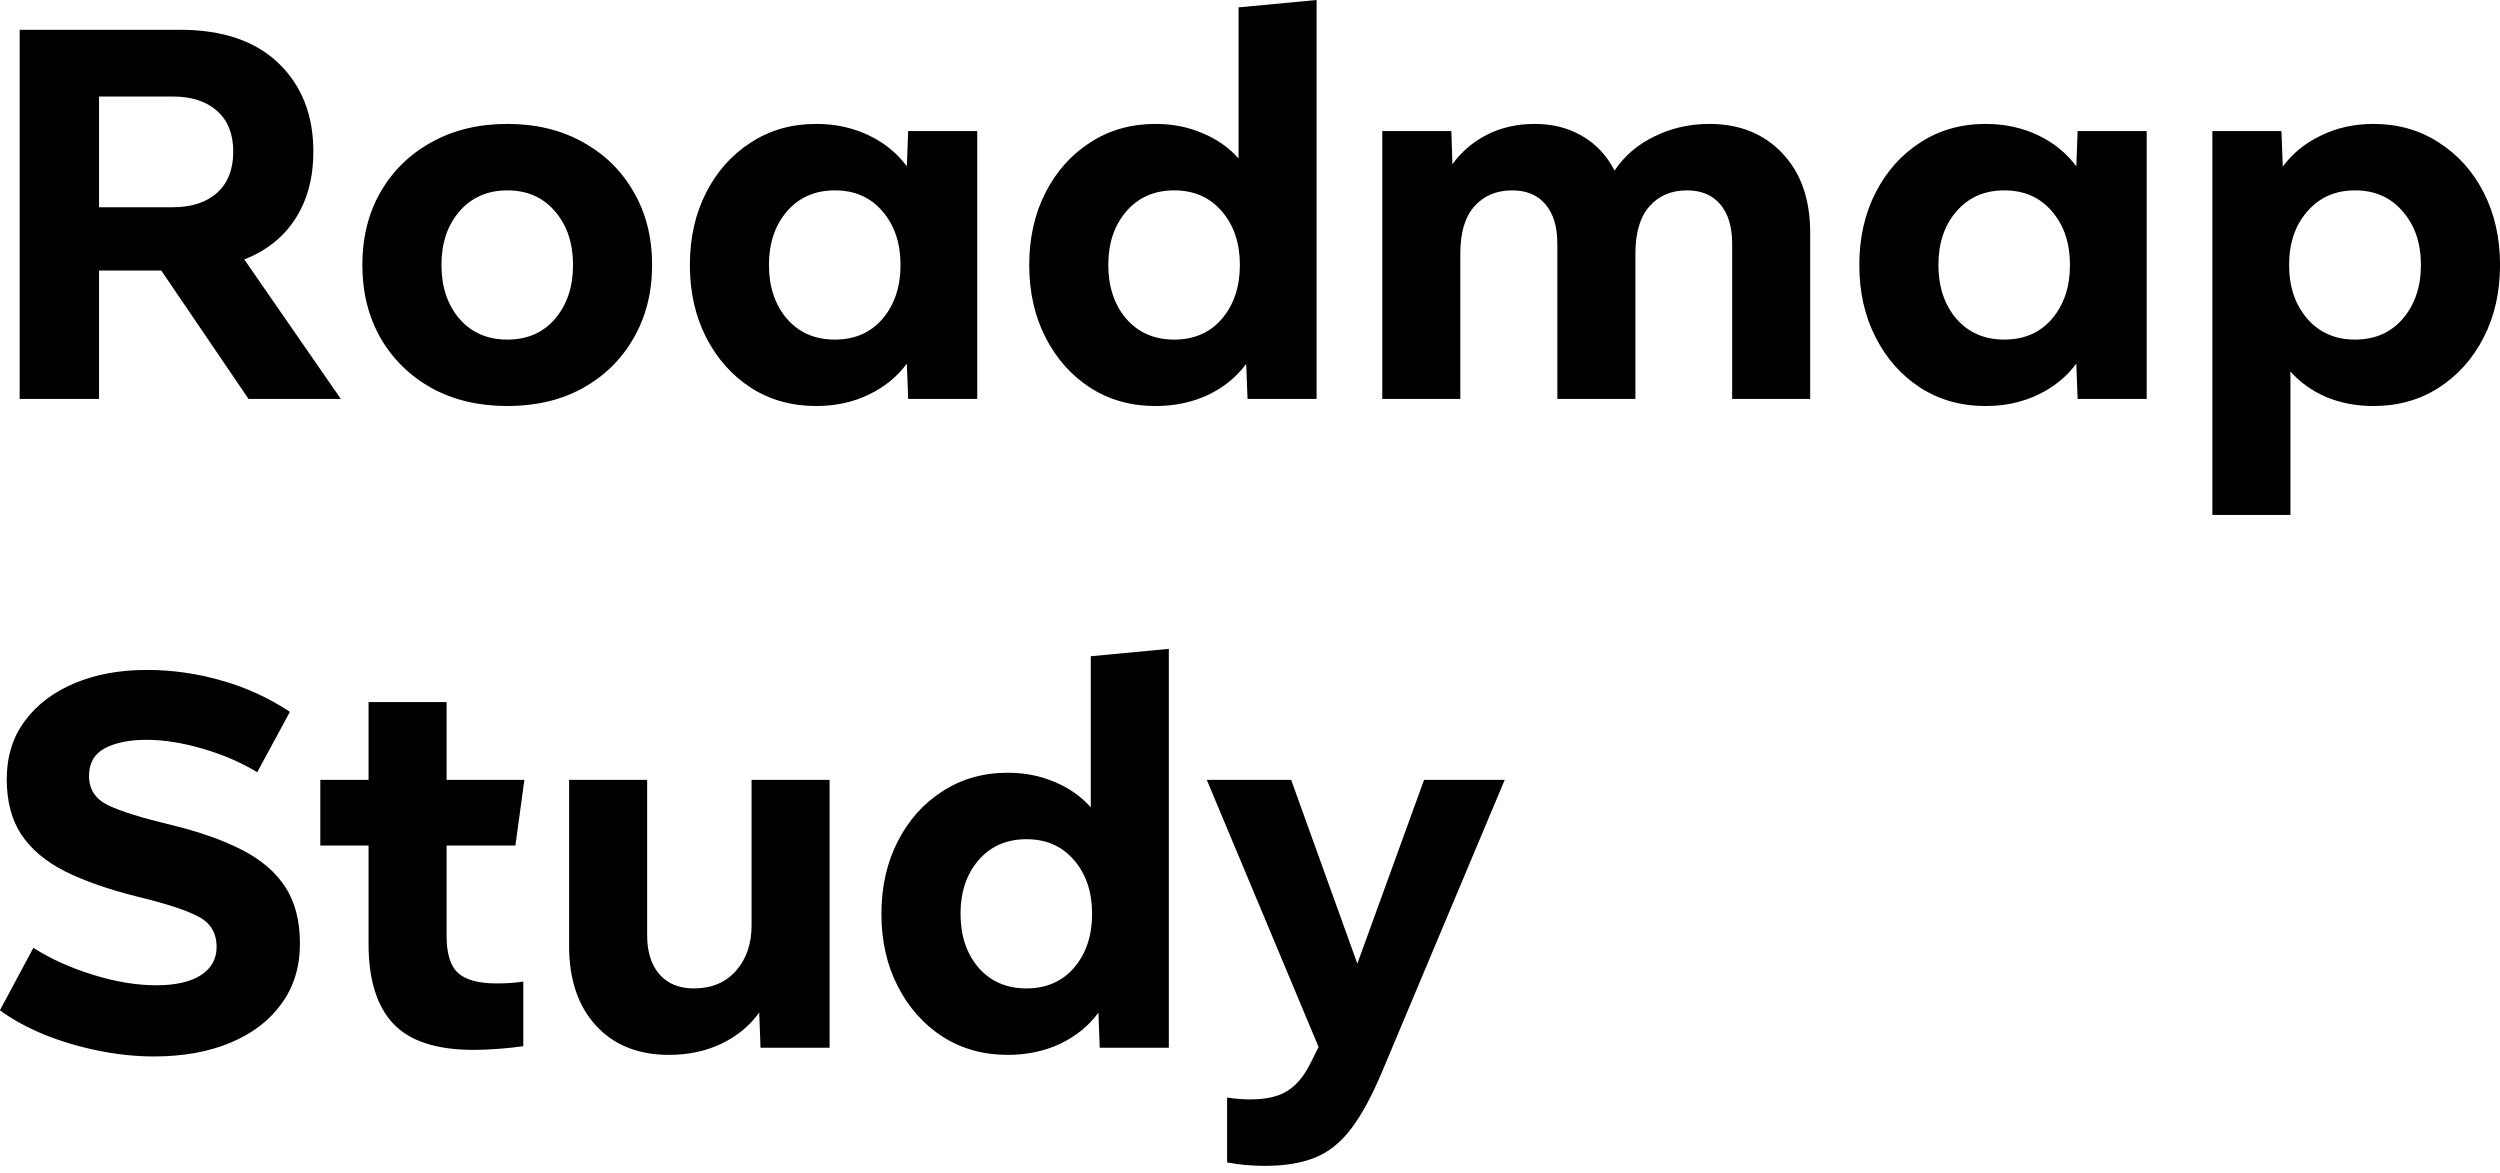
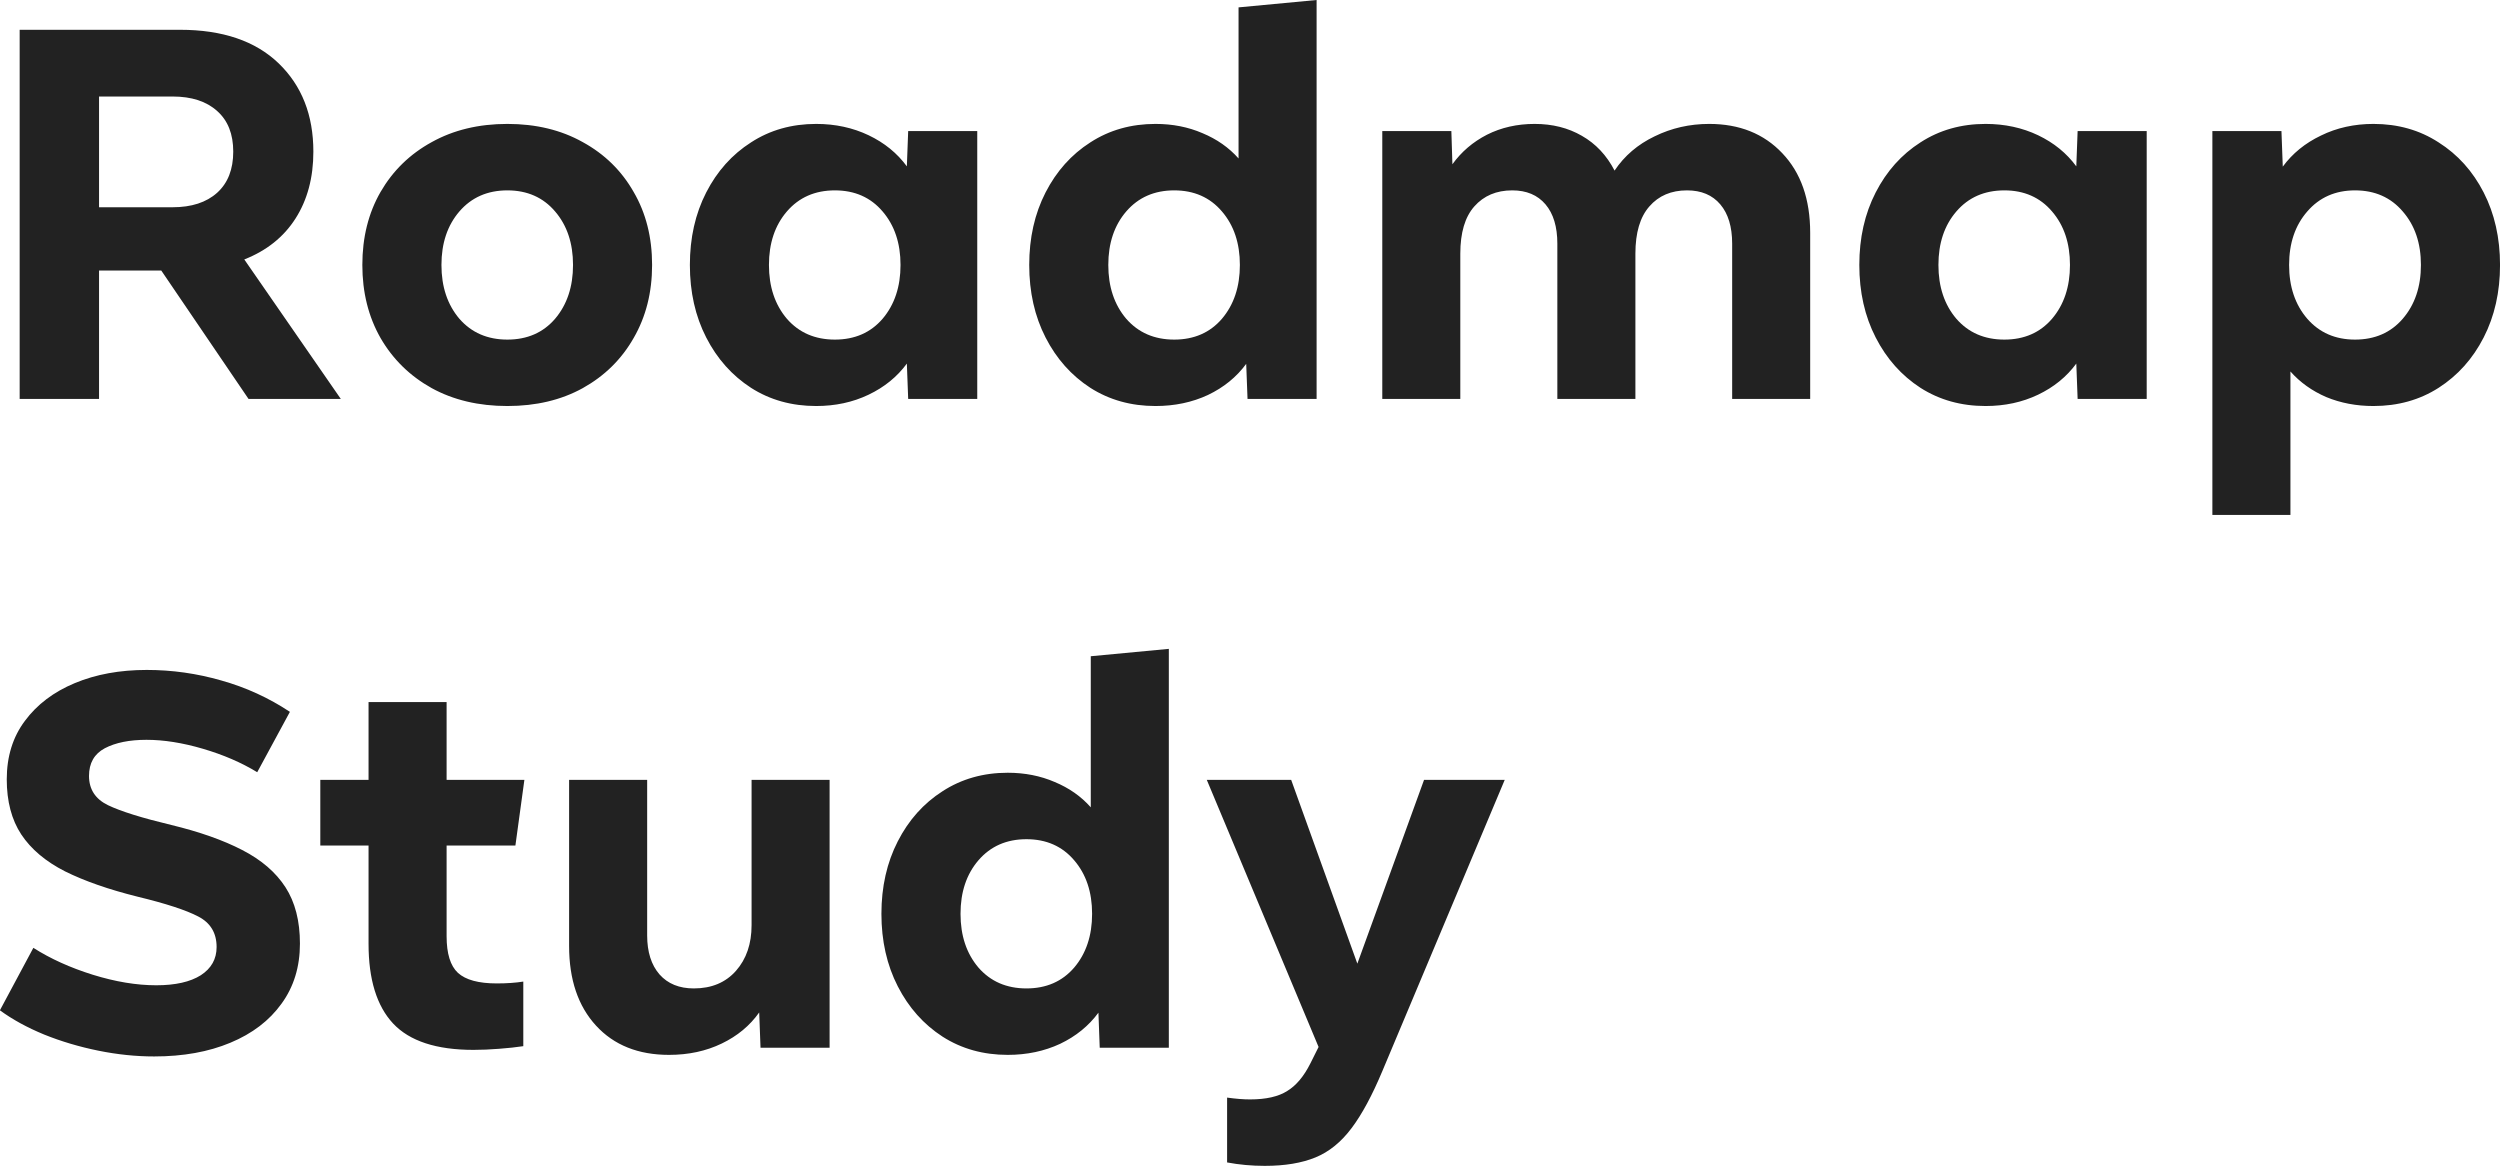
<svg xmlns="http://www.w3.org/2000/svg" width="81" height="38" viewBox="0 0 81 38" fill="none">
-   <path d="M0.637 0.965H5.831C7.209 0.965 8.274 1.327 9.026 2.05C9.778 2.774 10.153 3.728 10.153 4.912C10.153 5.755 9.96 6.478 9.573 7.082C9.191 7.68 8.639 8.121 7.915 8.406L11.042 12.925H8.052L5.225 8.765H3.209V12.925H0.637V0.965ZM5.592 6.715C6.207 6.715 6.688 6.558 7.036 6.245C7.383 5.931 7.557 5.487 7.557 4.912C7.557 4.343 7.383 3.904 7.036 3.597C6.688 3.283 6.207 3.127 5.592 3.127H3.209V6.715H5.592ZM16.439 13.155C15.51 13.155 14.693 12.962 13.987 12.575C13.281 12.182 12.729 11.641 12.33 10.952C11.937 10.262 11.74 9.474 11.74 8.585C11.74 7.691 11.937 6.902 12.33 6.219C12.729 5.53 13.281 4.992 13.987 4.605C14.693 4.212 15.51 4.015 16.439 4.015C17.367 4.015 18.181 4.212 18.882 4.605C19.588 4.992 20.138 5.53 20.53 6.219C20.929 6.902 21.128 7.691 21.128 8.585C21.128 9.474 20.929 10.262 20.53 10.952C20.138 11.641 19.588 12.182 18.882 12.575C18.181 12.962 17.367 13.155 16.439 13.155ZM18.566 8.585C18.566 7.879 18.372 7.301 17.985 6.851C17.598 6.396 17.082 6.168 16.439 6.168C15.795 6.168 15.277 6.396 14.884 6.851C14.497 7.301 14.303 7.879 14.303 8.585C14.303 9.291 14.497 9.872 14.884 10.328C15.277 10.778 15.795 11.003 16.439 11.003C17.082 11.003 17.598 10.778 17.985 10.328C18.372 9.872 18.566 9.291 18.566 8.585ZM31.663 12.925H29.425L29.382 11.78C29.069 12.207 28.656 12.543 28.143 12.788C27.631 13.033 27.064 13.155 26.444 13.155C25.652 13.155 24.948 12.959 24.334 12.566C23.718 12.167 23.234 11.624 22.881 10.934C22.528 10.245 22.352 9.462 22.352 8.585C22.352 7.708 22.528 6.925 22.881 6.236C23.234 5.547 23.718 5.006 24.334 4.613C24.948 4.214 25.652 4.015 26.444 4.015C27.064 4.015 27.631 4.138 28.143 4.382C28.656 4.627 29.069 4.963 29.382 5.39L29.425 4.246H31.663V12.925ZM27.05 6.168C26.406 6.168 25.888 6.396 25.495 6.851C25.108 7.301 24.914 7.879 24.914 8.585C24.914 9.291 25.108 9.872 25.495 10.328C25.888 10.778 26.406 11.003 27.05 11.003C27.694 11.003 28.209 10.778 28.596 10.328C28.983 9.872 29.177 9.291 29.177 8.585C29.177 7.879 28.983 7.301 28.596 6.851C28.209 6.396 27.694 6.168 27.05 6.168ZM42.658 12.925H40.42L40.377 11.789C40.064 12.216 39.651 12.552 39.138 12.797C38.626 13.036 38.059 13.155 37.438 13.155C36.647 13.155 35.944 12.959 35.328 12.566C34.713 12.167 34.229 11.624 33.876 10.934C33.523 10.245 33.347 9.462 33.347 8.585C33.347 7.708 33.523 6.925 33.876 6.236C34.229 5.547 34.713 5.006 35.328 4.613C35.944 4.214 36.647 4.015 37.438 4.015C37.991 4.015 38.498 4.115 38.959 4.314C39.426 4.508 39.816 4.781 40.129 5.134V0.239L42.658 0V12.925ZM38.045 6.168C37.401 6.168 36.883 6.396 36.49 6.851C36.103 7.301 35.909 7.879 35.909 8.585C35.909 9.291 36.103 9.872 36.49 10.328C36.883 10.778 37.401 11.003 38.045 11.003C38.688 11.003 39.204 10.778 39.591 10.328C39.978 9.872 40.172 9.291 40.172 8.585C40.172 7.879 39.978 7.301 39.591 6.851C39.204 6.396 38.688 6.168 38.045 6.168ZM44.786 4.246H47.024L47.058 5.322C47.349 4.918 47.722 4.599 48.177 4.365C48.639 4.132 49.154 4.015 49.723 4.015C50.299 4.015 50.808 4.143 51.252 4.4C51.702 4.656 52.055 5.032 52.312 5.527C52.631 5.049 53.063 4.679 53.61 4.417C54.157 4.149 54.746 4.015 55.378 4.015C56.358 4.015 57.147 4.331 57.745 4.963C58.348 5.595 58.65 6.455 58.65 7.543V12.925H56.122V7.893C56.122 7.347 55.993 6.922 55.737 6.621C55.481 6.319 55.122 6.168 54.661 6.168C54.148 6.168 53.741 6.341 53.439 6.689C53.138 7.031 52.987 7.54 52.987 8.218V12.925H50.458V7.893C50.458 7.347 50.33 6.922 50.074 6.621C49.817 6.319 49.459 6.168 48.997 6.168C48.485 6.168 48.075 6.341 47.767 6.689C47.465 7.031 47.314 7.54 47.314 8.218V12.925H44.786V4.246ZM69.553 12.925H67.315L67.272 11.78C66.959 12.207 66.546 12.543 66.034 12.788C65.521 13.033 64.954 13.155 64.334 13.155C63.542 13.155 62.839 12.959 62.224 12.566C61.609 12.167 61.125 11.624 60.772 10.934C60.418 10.245 60.242 9.462 60.242 8.585C60.242 7.708 60.418 6.925 60.772 6.236C61.125 5.547 61.609 5.006 62.224 4.613C62.839 4.214 63.542 4.015 64.334 4.015C64.954 4.015 65.521 4.138 66.034 4.382C66.546 4.627 66.959 4.963 67.272 5.39L67.315 4.246H69.553V12.925ZM64.94 6.168C64.297 6.168 63.778 6.396 63.386 6.851C62.998 7.301 62.805 7.879 62.805 8.585C62.805 9.291 62.998 9.872 63.386 10.328C63.778 10.778 64.297 11.003 64.94 11.003C65.584 11.003 66.099 10.778 66.486 10.328C66.874 9.872 67.067 9.291 67.067 8.585C67.067 7.879 66.874 7.301 66.486 6.851C66.099 6.396 65.584 6.168 64.94 6.168ZM71.681 4.246H73.919L73.962 5.399C74.275 4.972 74.688 4.636 75.201 4.391C75.713 4.14 76.28 4.015 76.9 4.015C77.692 4.015 78.395 4.214 79.01 4.613C79.631 5.006 80.118 5.547 80.471 6.236C80.824 6.925 81.001 7.708 81.001 8.585C81.001 9.462 80.824 10.245 80.471 10.934C80.118 11.624 79.631 12.167 79.01 12.566C78.395 12.959 77.692 13.155 76.9 13.155C76.348 13.155 75.838 13.059 75.371 12.865C74.91 12.666 74.523 12.389 74.21 12.036V16.683H71.681V4.246ZM77.849 10.328C78.242 9.872 78.438 9.291 78.438 8.585C78.438 7.879 78.242 7.301 77.849 6.851C77.461 6.396 76.946 6.168 76.302 6.168C75.665 6.168 75.149 6.396 74.756 6.851C74.363 7.301 74.167 7.879 74.167 8.585C74.167 9.291 74.363 9.872 74.756 10.328C75.149 10.778 75.665 11.003 76.302 11.003C76.946 11.003 77.461 10.778 77.849 10.328ZM1.081 30.71C1.634 31.063 2.275 31.353 3.004 31.581C3.738 31.809 4.424 31.923 5.062 31.923C5.683 31.923 6.164 31.814 6.506 31.598C6.848 31.376 7.018 31.071 7.018 30.684C7.018 30.228 6.819 29.898 6.42 29.693C6.028 29.488 5.373 29.274 4.456 29.052C3.522 28.819 2.739 28.546 2.107 28.232C1.48 27.913 1.007 27.515 0.689 27.036C0.375 26.558 0.219 25.963 0.219 25.251C0.219 24.511 0.415 23.878 0.808 23.355C1.201 22.825 1.739 22.418 2.423 22.133C3.106 21.848 3.883 21.706 4.755 21.706C5.575 21.706 6.381 21.82 7.172 22.048C7.964 22.27 8.704 22.608 9.393 23.064L8.334 25.02C7.821 24.707 7.235 24.454 6.574 24.26C5.914 24.066 5.304 23.97 4.746 23.97C4.194 23.97 3.744 24.061 3.396 24.243C3.055 24.425 2.884 24.724 2.884 25.14C2.884 25.573 3.089 25.889 3.499 26.088C3.915 26.288 4.598 26.501 5.549 26.729C6.466 26.951 7.232 27.221 7.847 27.54C8.468 27.859 8.935 28.261 9.248 28.745C9.561 29.229 9.718 29.838 9.718 30.573C9.718 31.325 9.519 31.974 9.12 32.521C8.727 33.067 8.175 33.489 7.463 33.785C6.756 34.081 5.934 34.229 4.994 34.229C4.402 34.229 3.798 34.166 3.183 34.041C2.568 33.916 1.984 33.742 1.432 33.52C0.879 33.292 0.401 33.03 -0.003 32.734L1.081 30.71ZM11.941 27.395H10.378V25.268H11.941V22.748H14.47V25.268H16.99L16.699 27.395H14.47V30.334C14.47 30.898 14.592 31.293 14.837 31.521C15.088 31.749 15.506 31.863 16.093 31.863C16.417 31.863 16.705 31.843 16.955 31.803V33.896C16.728 33.93 16.466 33.959 16.169 33.981C15.879 34.004 15.603 34.016 15.341 34.016C14.139 34.016 13.271 33.731 12.736 33.161C12.206 32.592 11.941 31.732 11.941 30.581V27.395ZM18.439 25.268H20.968V30.308C20.968 30.843 21.102 31.265 21.369 31.572C21.637 31.874 22.007 32.025 22.48 32.025C23.055 32.025 23.511 31.834 23.847 31.453C24.183 31.071 24.351 30.579 24.351 29.975V25.268H26.879V33.947H24.641L24.598 32.803C24.297 33.23 23.892 33.566 23.385 33.81C22.878 34.055 22.309 34.178 21.677 34.178C20.68 34.178 19.891 33.862 19.311 33.23C18.73 32.597 18.439 31.738 18.439 30.65V25.268ZM37.87 33.947H35.631L35.589 32.811C35.275 33.238 34.862 33.574 34.35 33.819C33.837 34.058 33.271 34.178 32.65 34.178C31.858 34.178 31.155 33.981 30.54 33.588C29.925 33.19 29.441 32.646 29.088 31.957C28.735 31.268 28.558 30.485 28.558 29.608C28.558 28.731 28.735 27.948 29.088 27.259C29.441 26.569 29.925 26.028 30.54 25.635C31.155 25.237 31.858 25.037 32.65 25.037C33.203 25.037 33.709 25.137 34.171 25.336C34.638 25.53 35.028 25.803 35.341 26.157V21.262L37.87 21.023V33.947ZM33.257 27.19C32.613 27.19 32.095 27.418 31.702 27.873C31.315 28.323 31.121 28.901 31.121 29.608C31.121 30.314 31.315 30.895 31.702 31.35C32.095 31.8 32.613 32.025 33.257 32.025C33.9 32.025 34.416 31.8 34.803 31.35C35.19 30.895 35.384 30.314 35.384 29.608C35.384 28.901 35.19 28.323 34.803 27.873C34.416 27.418 33.9 27.19 33.257 27.19ZM44.79 34.699C44.459 35.49 44.126 36.108 43.79 36.553C43.454 37.002 43.064 37.319 42.62 37.501C42.176 37.683 41.629 37.774 40.98 37.774C40.558 37.774 40.151 37.737 39.758 37.663V35.562C40.043 35.602 40.291 35.621 40.501 35.621C41.02 35.621 41.421 35.53 41.706 35.348C41.996 35.172 42.247 34.873 42.458 34.451L42.722 33.922L39.1 25.268H41.834L43.978 31.222L46.139 25.268H48.753L44.79 34.699Z" fill="#000000" />
+   <path d="M0.637 0.965H5.831C7.209 0.965 8.274 1.327 9.026 2.05C9.778 2.774 10.153 3.728 10.153 4.912C10.153 5.755 9.96 6.478 9.573 7.082C9.191 7.68 8.639 8.121 7.915 8.406L11.042 12.925H8.052L5.225 8.765H3.209V12.925H0.637V0.965ZM5.592 6.715C6.207 6.715 6.688 6.558 7.036 6.245C7.383 5.931 7.557 5.487 7.557 4.912C7.557 4.343 7.383 3.904 7.036 3.597C6.688 3.283 6.207 3.127 5.592 3.127H3.209V6.715H5.592ZM16.439 13.155C15.51 13.155 14.693 12.962 13.987 12.575C13.281 12.182 12.729 11.641 12.33 10.952C11.937 10.262 11.74 9.474 11.74 8.585C11.74 7.691 11.937 6.902 12.33 6.219C12.729 5.53 13.281 4.992 13.987 4.605C14.693 4.212 15.51 4.015 16.439 4.015C17.367 4.015 18.181 4.212 18.882 4.605C19.588 4.992 20.138 5.53 20.53 6.219C20.929 6.902 21.128 7.691 21.128 8.585C21.128 9.474 20.929 10.262 20.53 10.952C20.138 11.641 19.588 12.182 18.882 12.575C18.181 12.962 17.367 13.155 16.439 13.155ZM18.566 8.585C18.566 7.879 18.372 7.301 17.985 6.851C17.598 6.396 17.082 6.168 16.439 6.168C15.795 6.168 15.277 6.396 14.884 6.851C14.497 7.301 14.303 7.879 14.303 8.585C14.303 9.291 14.497 9.872 14.884 10.328C15.277 10.778 15.795 11.003 16.439 11.003C17.082 11.003 17.598 10.778 17.985 10.328C18.372 9.872 18.566 9.291 18.566 8.585ZM31.663 12.925H29.425L29.382 11.78C29.069 12.207 28.656 12.543 28.143 12.788C27.631 13.033 27.064 13.155 26.444 13.155C25.652 13.155 24.948 12.959 24.334 12.566C23.718 12.167 23.234 11.624 22.881 10.934C22.528 10.245 22.352 9.462 22.352 8.585C22.352 7.708 22.528 6.925 22.881 6.236C23.234 5.547 23.718 5.006 24.334 4.613C24.948 4.214 25.652 4.015 26.444 4.015C27.064 4.015 27.631 4.138 28.143 4.382C28.656 4.627 29.069 4.963 29.382 5.39L29.425 4.246H31.663V12.925ZM27.05 6.168C26.406 6.168 25.888 6.396 25.495 6.851C25.108 7.301 24.914 7.879 24.914 8.585C24.914 9.291 25.108 9.872 25.495 10.328C25.888 10.778 26.406 11.003 27.05 11.003C27.694 11.003 28.209 10.778 28.596 10.328C28.983 9.872 29.177 9.291 29.177 8.585C29.177 7.879 28.983 7.301 28.596 6.851C28.209 6.396 27.694 6.168 27.05 6.168ZM42.658 12.925H40.42L40.377 11.789C40.064 12.216 39.651 12.552 39.138 12.797C38.626 13.036 38.059 13.155 37.438 13.155C36.647 13.155 35.944 12.959 35.328 12.566C34.713 12.167 34.229 11.624 33.876 10.934C33.523 10.245 33.347 9.462 33.347 8.585C33.347 7.708 33.523 6.925 33.876 6.236C34.229 5.547 34.713 5.006 35.328 4.613C35.944 4.214 36.647 4.015 37.438 4.015C37.991 4.015 38.498 4.115 38.959 4.314C39.426 4.508 39.816 4.781 40.129 5.134V0.239L42.658 0V12.925ZM38.045 6.168C37.401 6.168 36.883 6.396 36.49 6.851C36.103 7.301 35.909 7.879 35.909 8.585C35.909 9.291 36.103 9.872 36.49 10.328C36.883 10.778 37.401 11.003 38.045 11.003C38.688 11.003 39.204 10.778 39.591 10.328C39.978 9.872 40.172 9.291 40.172 8.585C40.172 7.879 39.978 7.301 39.591 6.851C39.204 6.396 38.688 6.168 38.045 6.168ZM44.786 4.246H47.024L47.058 5.322C47.349 4.918 47.722 4.599 48.177 4.365C48.639 4.132 49.154 4.015 49.723 4.015C50.299 4.015 50.808 4.143 51.252 4.4C51.702 4.656 52.055 5.032 52.312 5.527C52.631 5.049 53.063 4.679 53.61 4.417C54.157 4.149 54.746 4.015 55.378 4.015C56.358 4.015 57.147 4.331 57.745 4.963C58.348 5.595 58.65 6.455 58.65 7.543V12.925H56.122V7.893C56.122 7.347 55.993 6.922 55.737 6.621C55.481 6.319 55.122 6.168 54.661 6.168C54.148 6.168 53.741 6.341 53.439 6.689C53.138 7.031 52.987 7.54 52.987 8.218V12.925H50.458V7.893C50.458 7.347 50.33 6.922 50.074 6.621C49.817 6.319 49.459 6.168 48.997 6.168C48.485 6.168 48.075 6.341 47.767 6.689C47.465 7.031 47.314 7.54 47.314 8.218V12.925H44.786V4.246ZM69.553 12.925H67.315L67.272 11.78C66.959 12.207 66.546 12.543 66.034 12.788C65.521 13.033 64.954 13.155 64.334 13.155C63.542 13.155 62.839 12.959 62.224 12.566C61.609 12.167 61.125 11.624 60.772 10.934C60.418 10.245 60.242 9.462 60.242 8.585C60.242 7.708 60.418 6.925 60.772 6.236C61.125 5.547 61.609 5.006 62.224 4.613C62.839 4.214 63.542 4.015 64.334 4.015C64.954 4.015 65.521 4.138 66.034 4.382C66.546 4.627 66.959 4.963 67.272 5.39L67.315 4.246H69.553V12.925ZM64.94 6.168C64.297 6.168 63.778 6.396 63.386 6.851C62.998 7.301 62.805 7.879 62.805 8.585C62.805 9.291 62.998 9.872 63.386 10.328C63.778 10.778 64.297 11.003 64.94 11.003C65.584 11.003 66.099 10.778 66.486 10.328C66.874 9.872 67.067 9.291 67.067 8.585C67.067 7.879 66.874 7.301 66.486 6.851C66.099 6.396 65.584 6.168 64.94 6.168ZM71.681 4.246H73.919L73.962 5.399C74.275 4.972 74.688 4.636 75.201 4.391C75.713 4.14 76.28 4.015 76.9 4.015C77.692 4.015 78.395 4.214 79.01 4.613C79.631 5.006 80.118 5.547 80.471 6.236C80.824 6.925 81.001 7.708 81.001 8.585C81.001 9.462 80.824 10.245 80.471 10.934C80.118 11.624 79.631 12.167 79.01 12.566C78.395 12.959 77.692 13.155 76.9 13.155C76.348 13.155 75.838 13.059 75.371 12.865C74.91 12.666 74.523 12.389 74.21 12.036V16.683H71.681V4.246ZM77.849 10.328C78.242 9.872 78.438 9.291 78.438 8.585C78.438 7.879 78.242 7.301 77.849 6.851C77.461 6.396 76.946 6.168 76.302 6.168C75.665 6.168 75.149 6.396 74.756 6.851C74.363 7.301 74.167 7.879 74.167 8.585C74.167 9.291 74.363 9.872 74.756 10.328C75.149 10.778 75.665 11.003 76.302 11.003C76.946 11.003 77.461 10.778 77.849 10.328ZM1.081 30.71C1.634 31.063 2.275 31.353 3.004 31.581C3.738 31.809 4.424 31.923 5.062 31.923C5.683 31.923 6.164 31.814 6.506 31.598C6.848 31.376 7.018 31.071 7.018 30.684C7.018 30.228 6.819 29.898 6.42 29.693C6.028 29.488 5.373 29.274 4.456 29.052C3.522 28.819 2.739 28.546 2.107 28.232C1.48 27.913 1.007 27.515 0.689 27.036C0.375 26.558 0.219 25.963 0.219 25.251C0.219 24.511 0.415 23.878 0.808 23.355C1.201 22.825 1.739 22.418 2.423 22.133C3.106 21.848 3.883 21.706 4.755 21.706C5.575 21.706 6.381 21.82 7.172 22.048C7.964 22.27 8.704 22.608 9.393 23.064L8.334 25.02C7.821 24.707 7.235 24.454 6.574 24.26C5.914 24.066 5.304 23.97 4.746 23.97C4.194 23.97 3.744 24.061 3.396 24.243C3.055 24.425 2.884 24.724 2.884 25.14C2.884 25.573 3.089 25.889 3.499 26.088C3.915 26.288 4.598 26.501 5.549 26.729C6.466 26.951 7.232 27.221 7.847 27.54C8.468 27.859 8.935 28.261 9.248 28.745C9.561 29.229 9.718 29.838 9.718 30.573C9.718 31.325 9.519 31.974 9.12 32.521C8.727 33.067 8.175 33.489 7.463 33.785C6.756 34.081 5.934 34.229 4.994 34.229C4.402 34.229 3.798 34.166 3.183 34.041C2.568 33.916 1.984 33.742 1.432 33.52C0.879 33.292 0.401 33.03 -0.003 32.734L1.081 30.71ZM11.941 27.395H10.378V25.268H11.941V22.748H14.47V25.268H16.99L16.699 27.395H14.47V30.334C14.47 30.898 14.592 31.293 14.837 31.521C15.088 31.749 15.506 31.863 16.093 31.863C16.417 31.863 16.705 31.843 16.955 31.803V33.896C16.728 33.93 16.466 33.959 16.169 33.981C15.879 34.004 15.603 34.016 15.341 34.016C14.139 34.016 13.271 33.731 12.736 33.161C12.206 32.592 11.941 31.732 11.941 30.581V27.395ZM18.439 25.268H20.968V30.308C20.968 30.843 21.102 31.265 21.369 31.572C21.637 31.874 22.007 32.025 22.48 32.025C23.055 32.025 23.511 31.834 23.847 31.453C24.183 31.071 24.351 30.579 24.351 29.975V25.268H26.879V33.947H24.641L24.598 32.803C24.297 33.23 23.892 33.566 23.385 33.81C22.878 34.055 22.309 34.178 21.677 34.178C20.68 34.178 19.891 33.862 19.311 33.23C18.73 32.597 18.439 31.738 18.439 30.65V25.268ZM37.87 33.947H35.631L35.589 32.811C35.275 33.238 34.862 33.574 34.35 33.819C33.837 34.058 33.271 34.178 32.65 34.178C31.858 34.178 31.155 33.981 30.54 33.588C29.925 33.19 29.441 32.646 29.088 31.957C28.735 31.268 28.558 30.485 28.558 29.608C28.558 28.731 28.735 27.948 29.088 27.259C29.441 26.569 29.925 26.028 30.54 25.635C31.155 25.237 31.858 25.037 32.65 25.037C33.203 25.037 33.709 25.137 34.171 25.336C34.638 25.53 35.028 25.803 35.341 26.157V21.262L37.87 21.023V33.947ZM33.257 27.19C32.613 27.19 32.095 27.418 31.702 27.873C31.315 28.323 31.121 28.901 31.121 29.608C31.121 30.314 31.315 30.895 31.702 31.35C32.095 31.8 32.613 32.025 33.257 32.025C33.9 32.025 34.416 31.8 34.803 31.35C35.19 30.895 35.384 30.314 35.384 29.608C35.384 28.901 35.19 28.323 34.803 27.873C34.416 27.418 33.9 27.19 33.257 27.19ZM44.79 34.699C44.459 35.49 44.126 36.108 43.79 36.553C43.454 37.002 43.064 37.319 42.62 37.501C42.176 37.683 41.629 37.774 40.98 37.774C40.558 37.774 40.151 37.737 39.758 37.663V35.562C40.043 35.602 40.291 35.621 40.501 35.621C41.02 35.621 41.421 35.53 41.706 35.348C41.996 35.172 42.247 34.873 42.458 34.451L42.722 33.922L39.1 25.268H41.834L43.978 31.222L46.139 25.268H48.753L44.79 34.699Z" fill="#222222" />
</svg>
